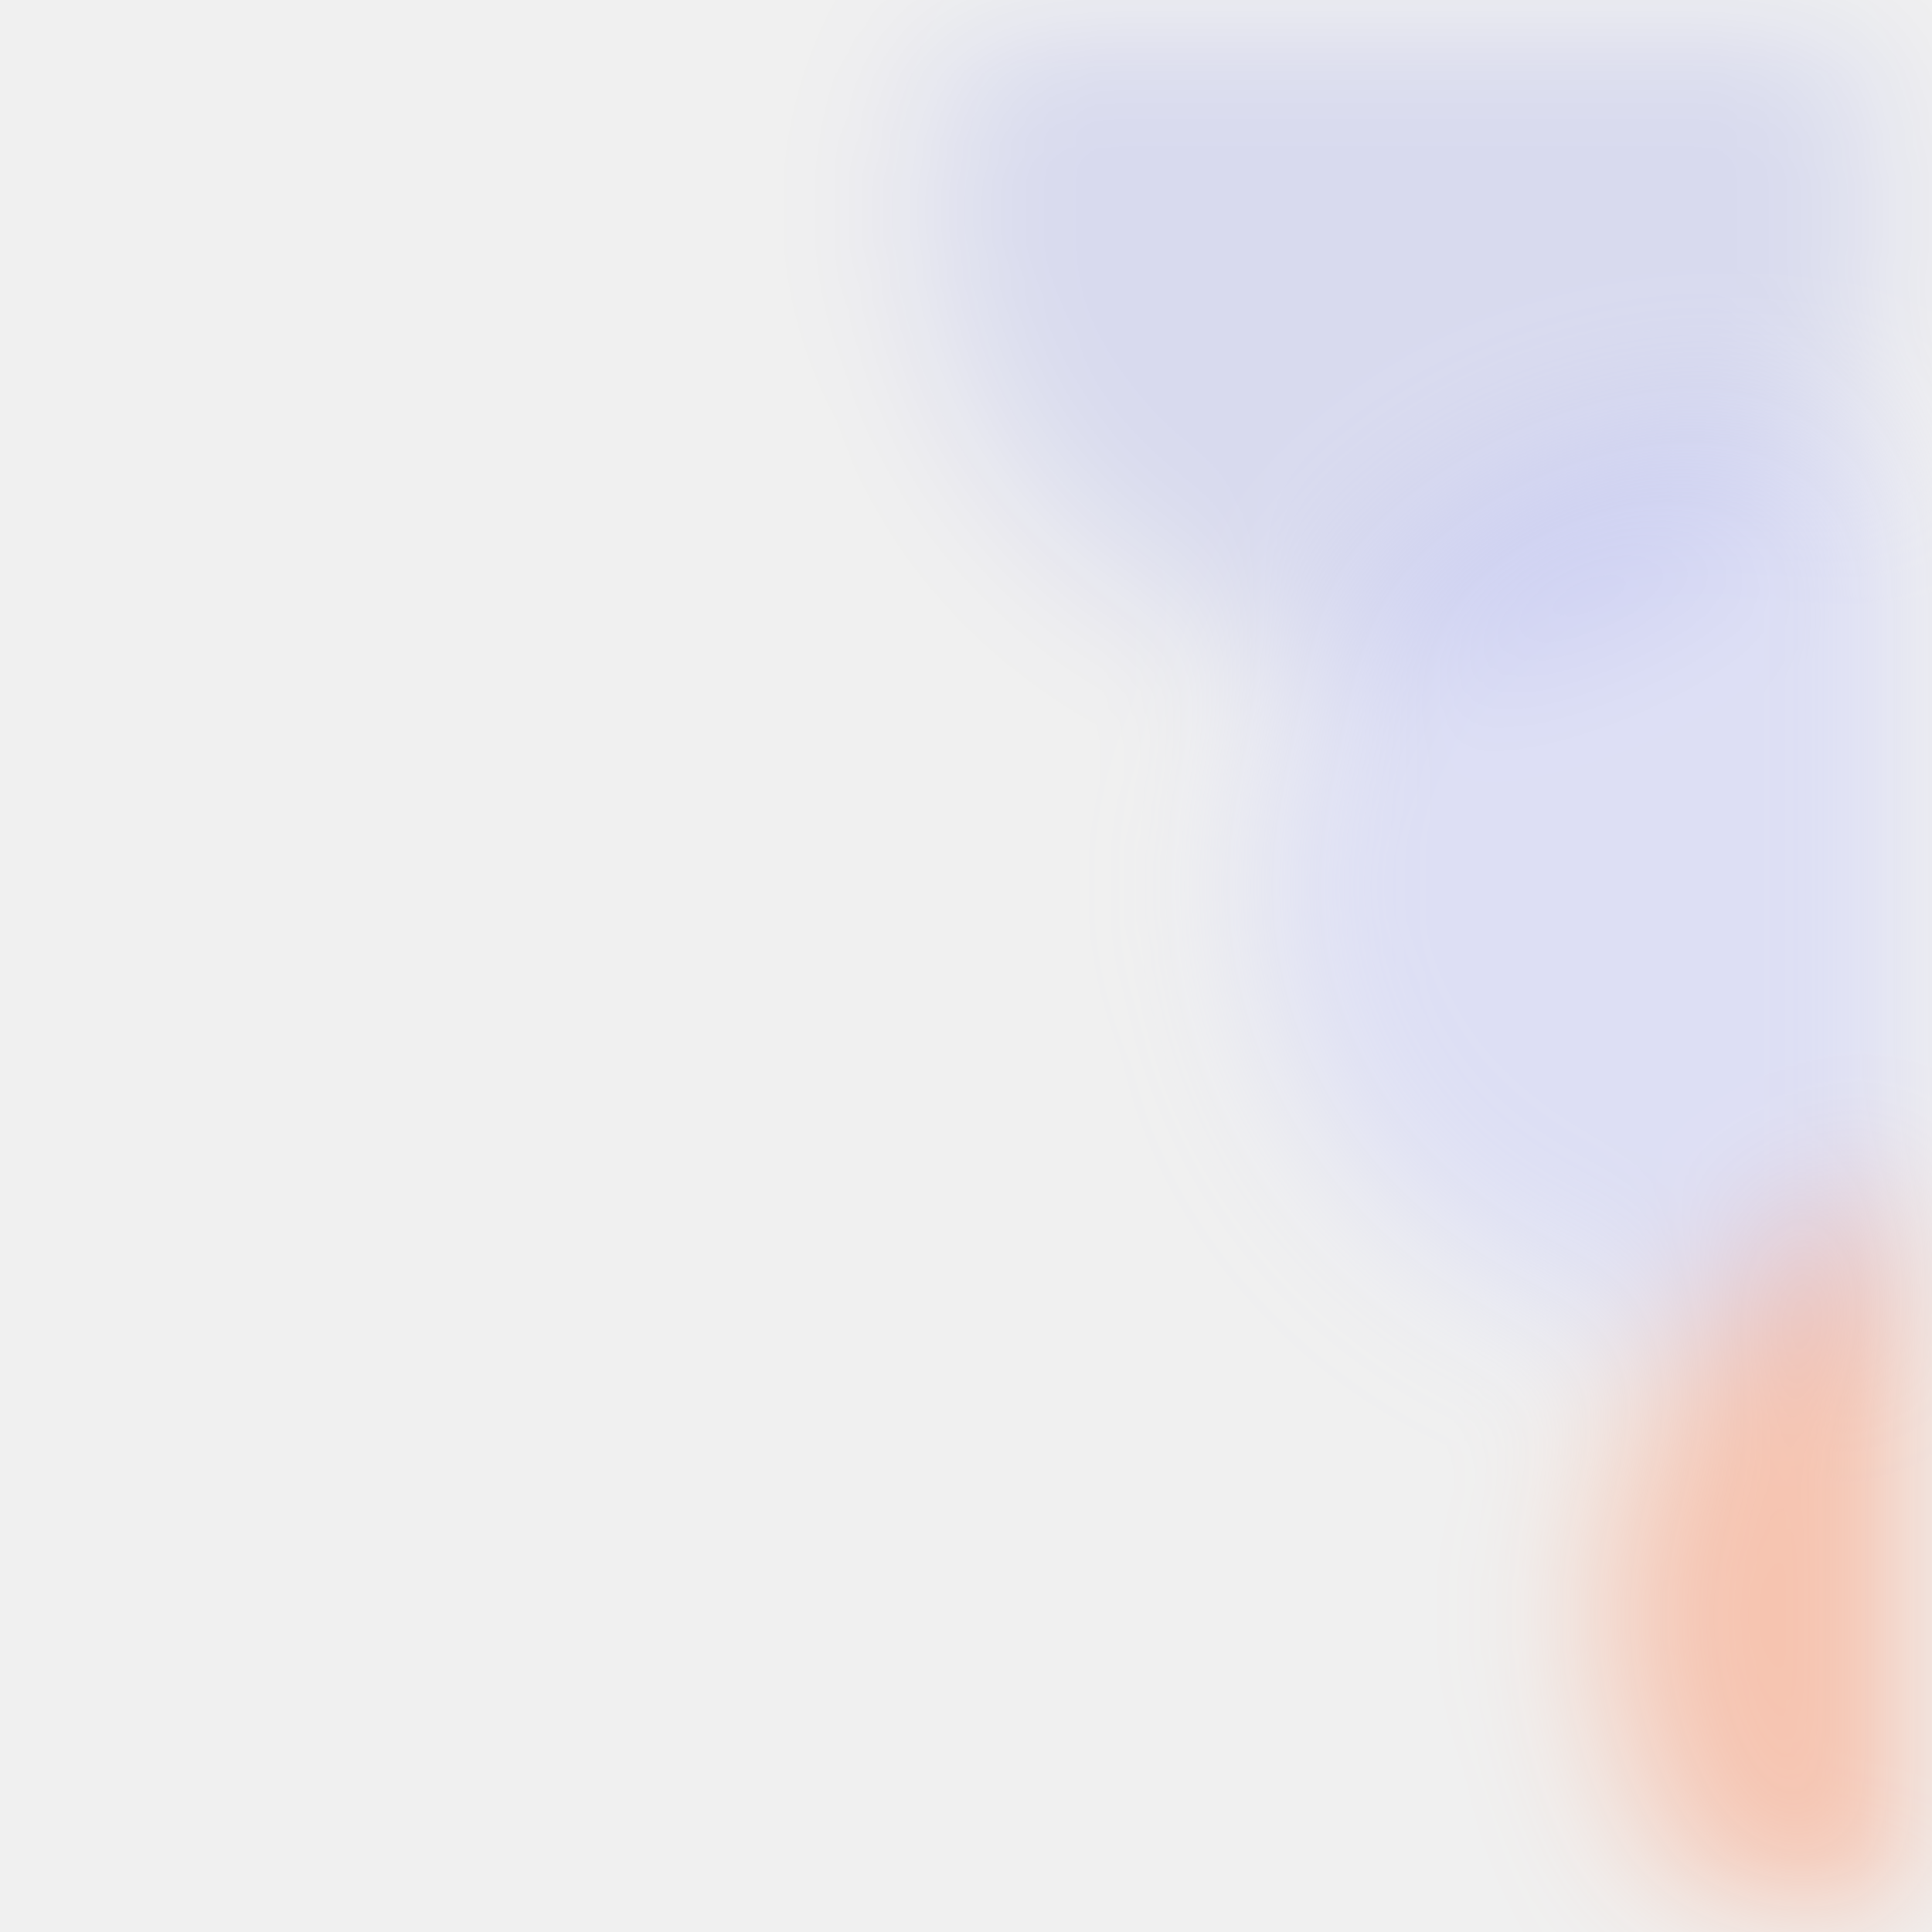
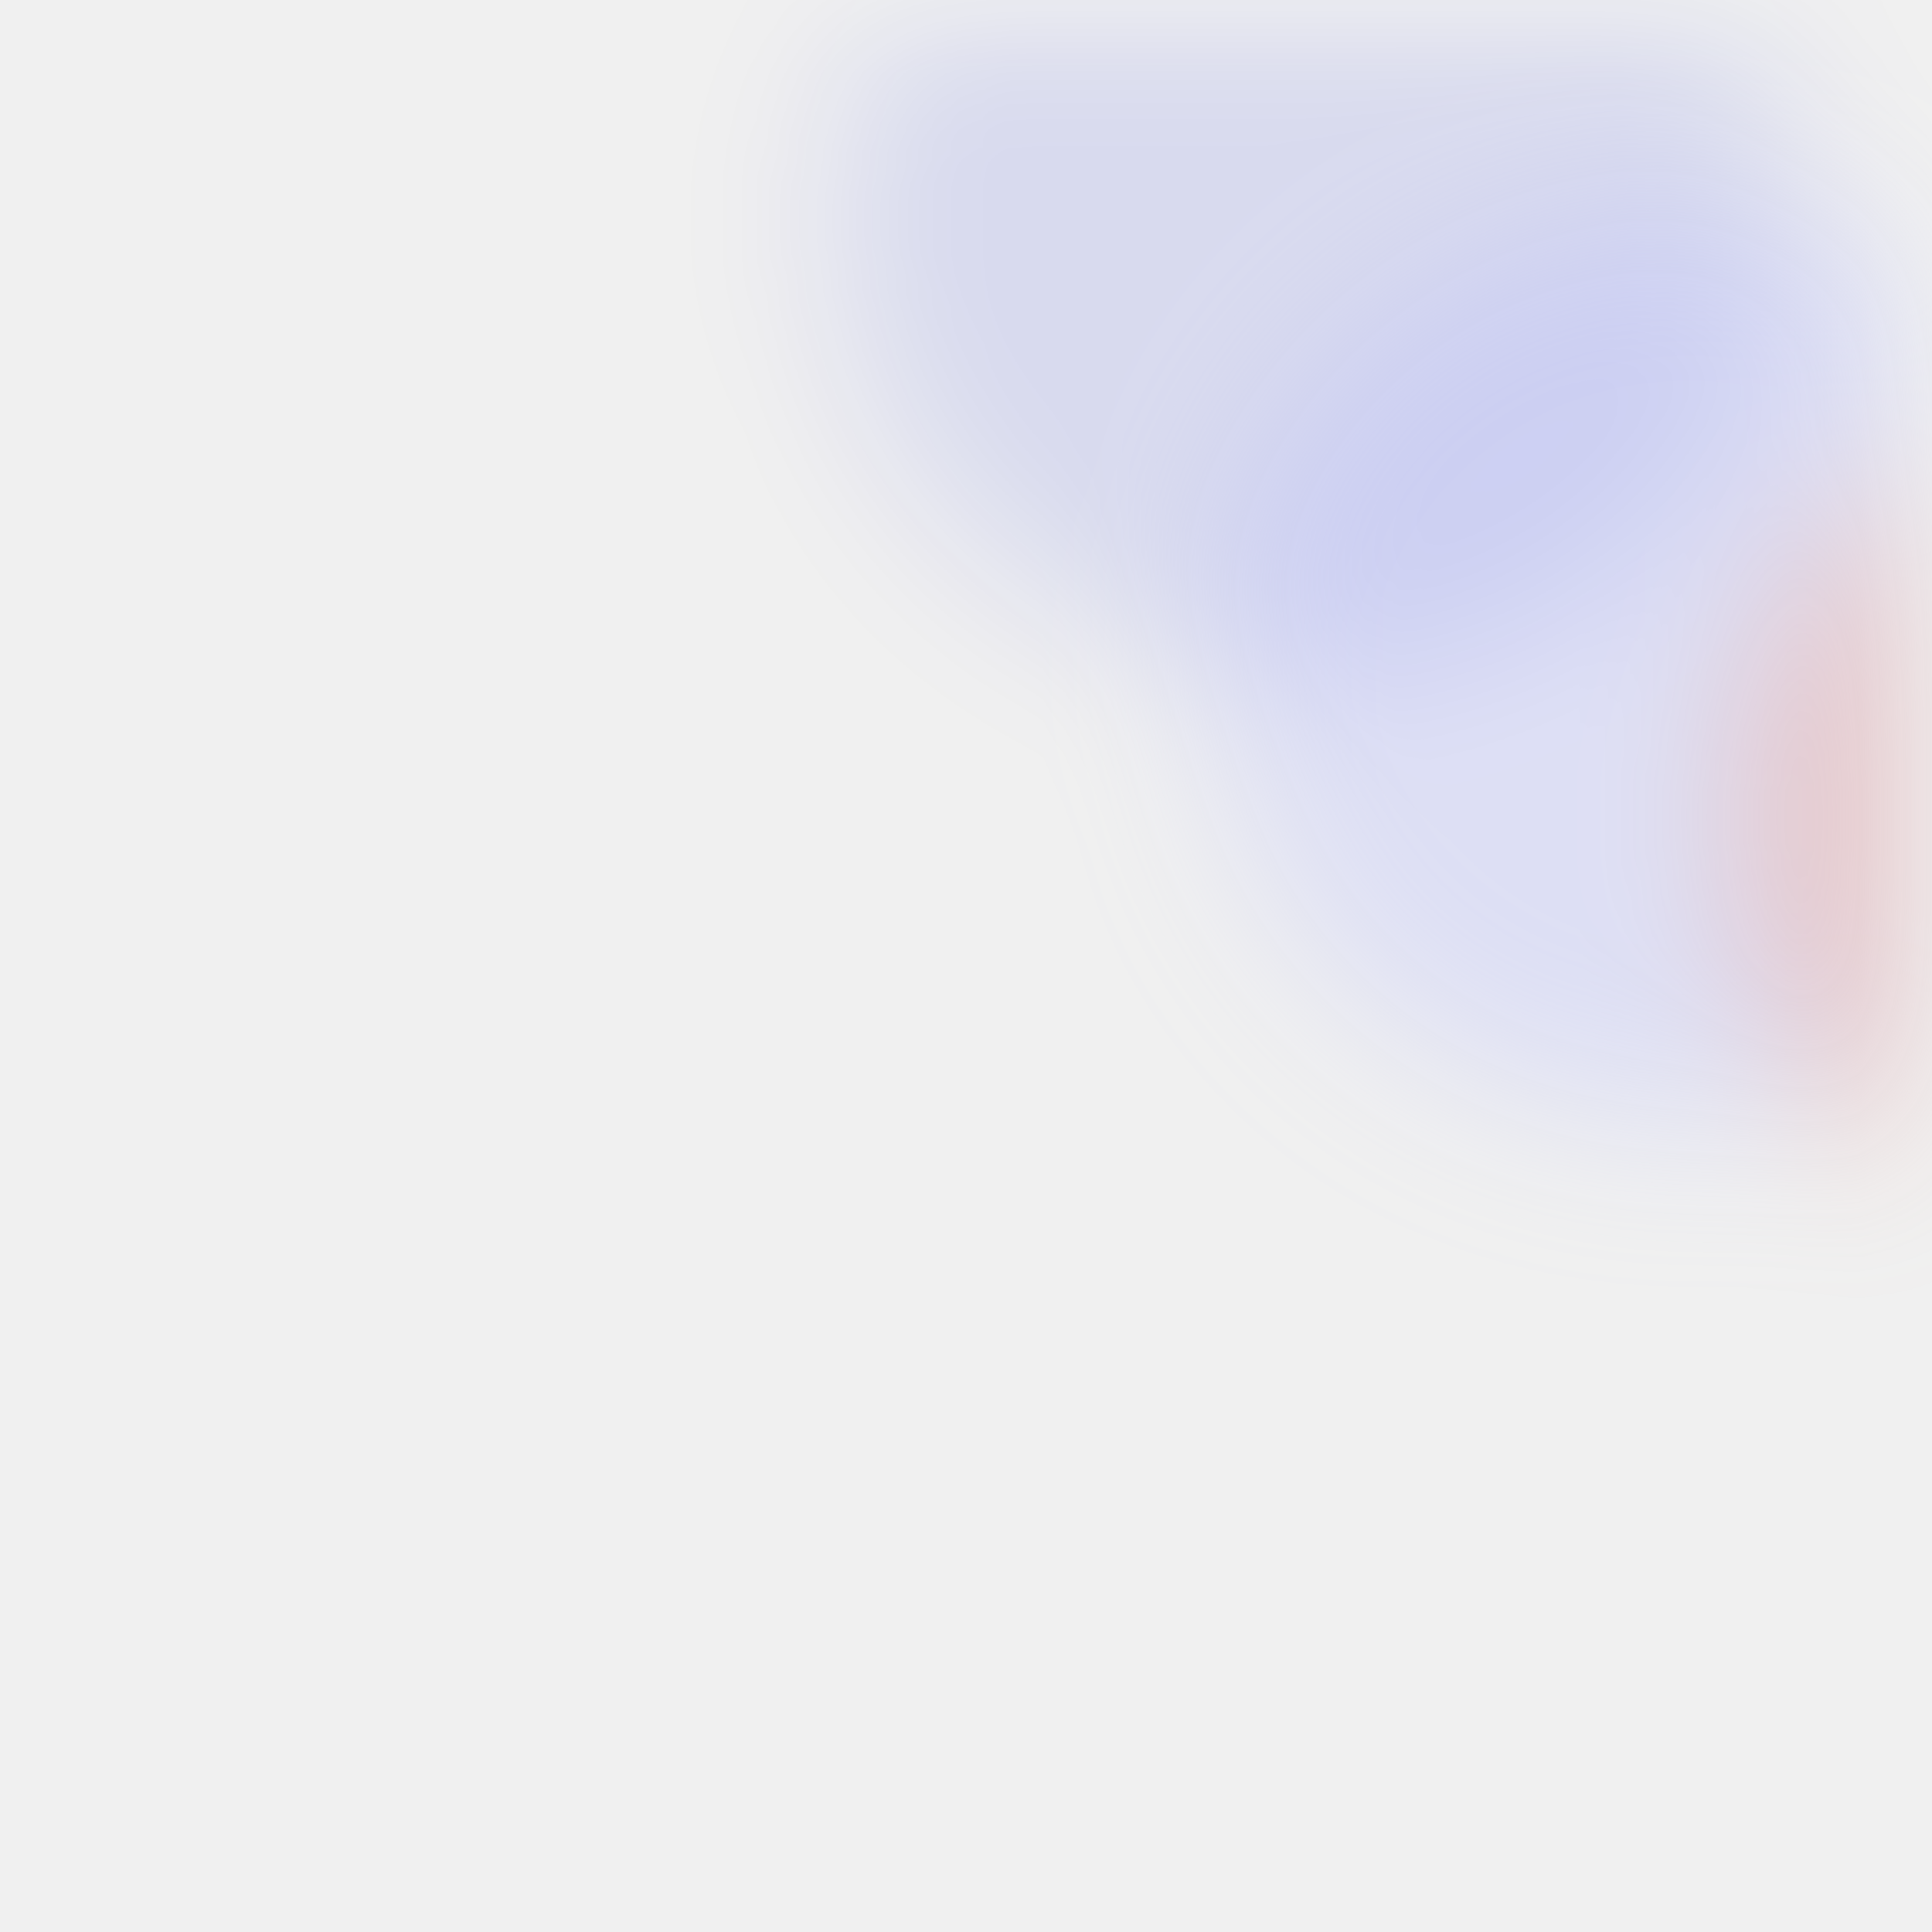
<svg xmlns="http://www.w3.org/2000/svg" width="800" height="800" viewBox="0 0 800 800" fill="none">
-   <g clip-path="url(#clip0_8_33)">
-     <g filter="url(#filter0_f_8_33)">
-       <path d="M582.399 275.104C691.752 275.104 780.399 190.709 780.399 86.604C780.399 -17.502 691.752 -101.896 582.399 -101.896C473.047 -101.896 384.399 -17.502 384.399 86.604C384.399 190.709 473.047 275.104 582.399 275.104Z" fill="#0018E5" fill-opacity="0.1" />
-       <path d="M718.064 555.499C827.416 555.499 916.064 471.105 916.064 366.999C916.064 262.893 827.416 178.499 718.064 178.499C608.711 178.499 520.064 262.893 520.064 366.999C520.064 471.105 608.711 555.499 718.064 555.499Z" fill="#B0B8FF" fill-opacity="0.3" />
-       <path d="M864.159 857.398C973.512 857.398 1062.16 773.004 1062.16 668.898C1062.16 564.792 973.512 480.398 864.159 480.398C754.807 480.398 666.159 564.792 666.159 668.898C666.159 773.004 754.807 857.398 864.159 857.398Z" fill="#FF804E" fill-opacity="0.4" />
+   <g clip-path="url(#clip0_17_2)">
+     <mask id="mask0_17_2" style="mask-type:luminance" maskUnits="userSpaceOnUse" x="0" y="0" width="800" height="800">
+       <path d="M800 0H0V800H800V0Z" fill="white" />
+     </mask>
+     <g mask="url(#mask0_17_2)">
+       <g filter="url(#filter0_f_17_2)">
+         <path d="M544 279C653.353 279 742 194.605 742 90.5C742 -13.606 653.353 -98 544 -98C434.648 -98 346 -13.606 346 90.5C346 194.605 434.648 279 544 279Z" fill="#0018E5" fill-opacity="0.1" />
+         <path d="M700 465C809.352 465 898 380.606 898 276.5C898 172.394 809.352 88 700 88C590.647 88 502 172.394 502 276.5C502 380.606 590.647 465 700 465Z" fill="#B0B8FF" fill-opacity="0.3" />
+         <path d="M917 527C1026.35 527 1115 442.606 1115 338.5C1115 234.394 1026.35 150 917 150C807.648 150 719 234.394 719 338.5C719 442.606 807.648 527 917 527Z" fill="#FF804E" fill-opacity="0.25" />
+       </g>
    </g>
  </g>
  <defs>
-     <filter id="filter0_f_8_33" x="304.399" y="-181.896" width="837.76" height="1119.29" filterUnits="userSpaceOnUse" color-interpolation-filters="sRGB">
+     <filter id="filter0_f_17_2" x="282" y="-162" width="897.001" height="753" filterUnits="userSpaceOnUse" color-interpolation-filters="sRGB">
      <feFlood flood-opacity="0" result="BackgroundImageFix" />
      <feBlend mode="normal" in="SourceGraphic" in2="BackgroundImageFix" result="shape" />
-       <feGaussianBlur stdDeviation="32" result="effect1_foregroundBlur_8_33" />
+       <feGaussianBlur stdDeviation="32" result="effect1_foregroundBlur_17_2" />
    </filter>
-     <clipPath id="clip0_8_33">
+     <clipPath id="clip0_17_2">
      <rect width="800" height="800" fill="white" />
    </clipPath>
  </defs>
</svg>
